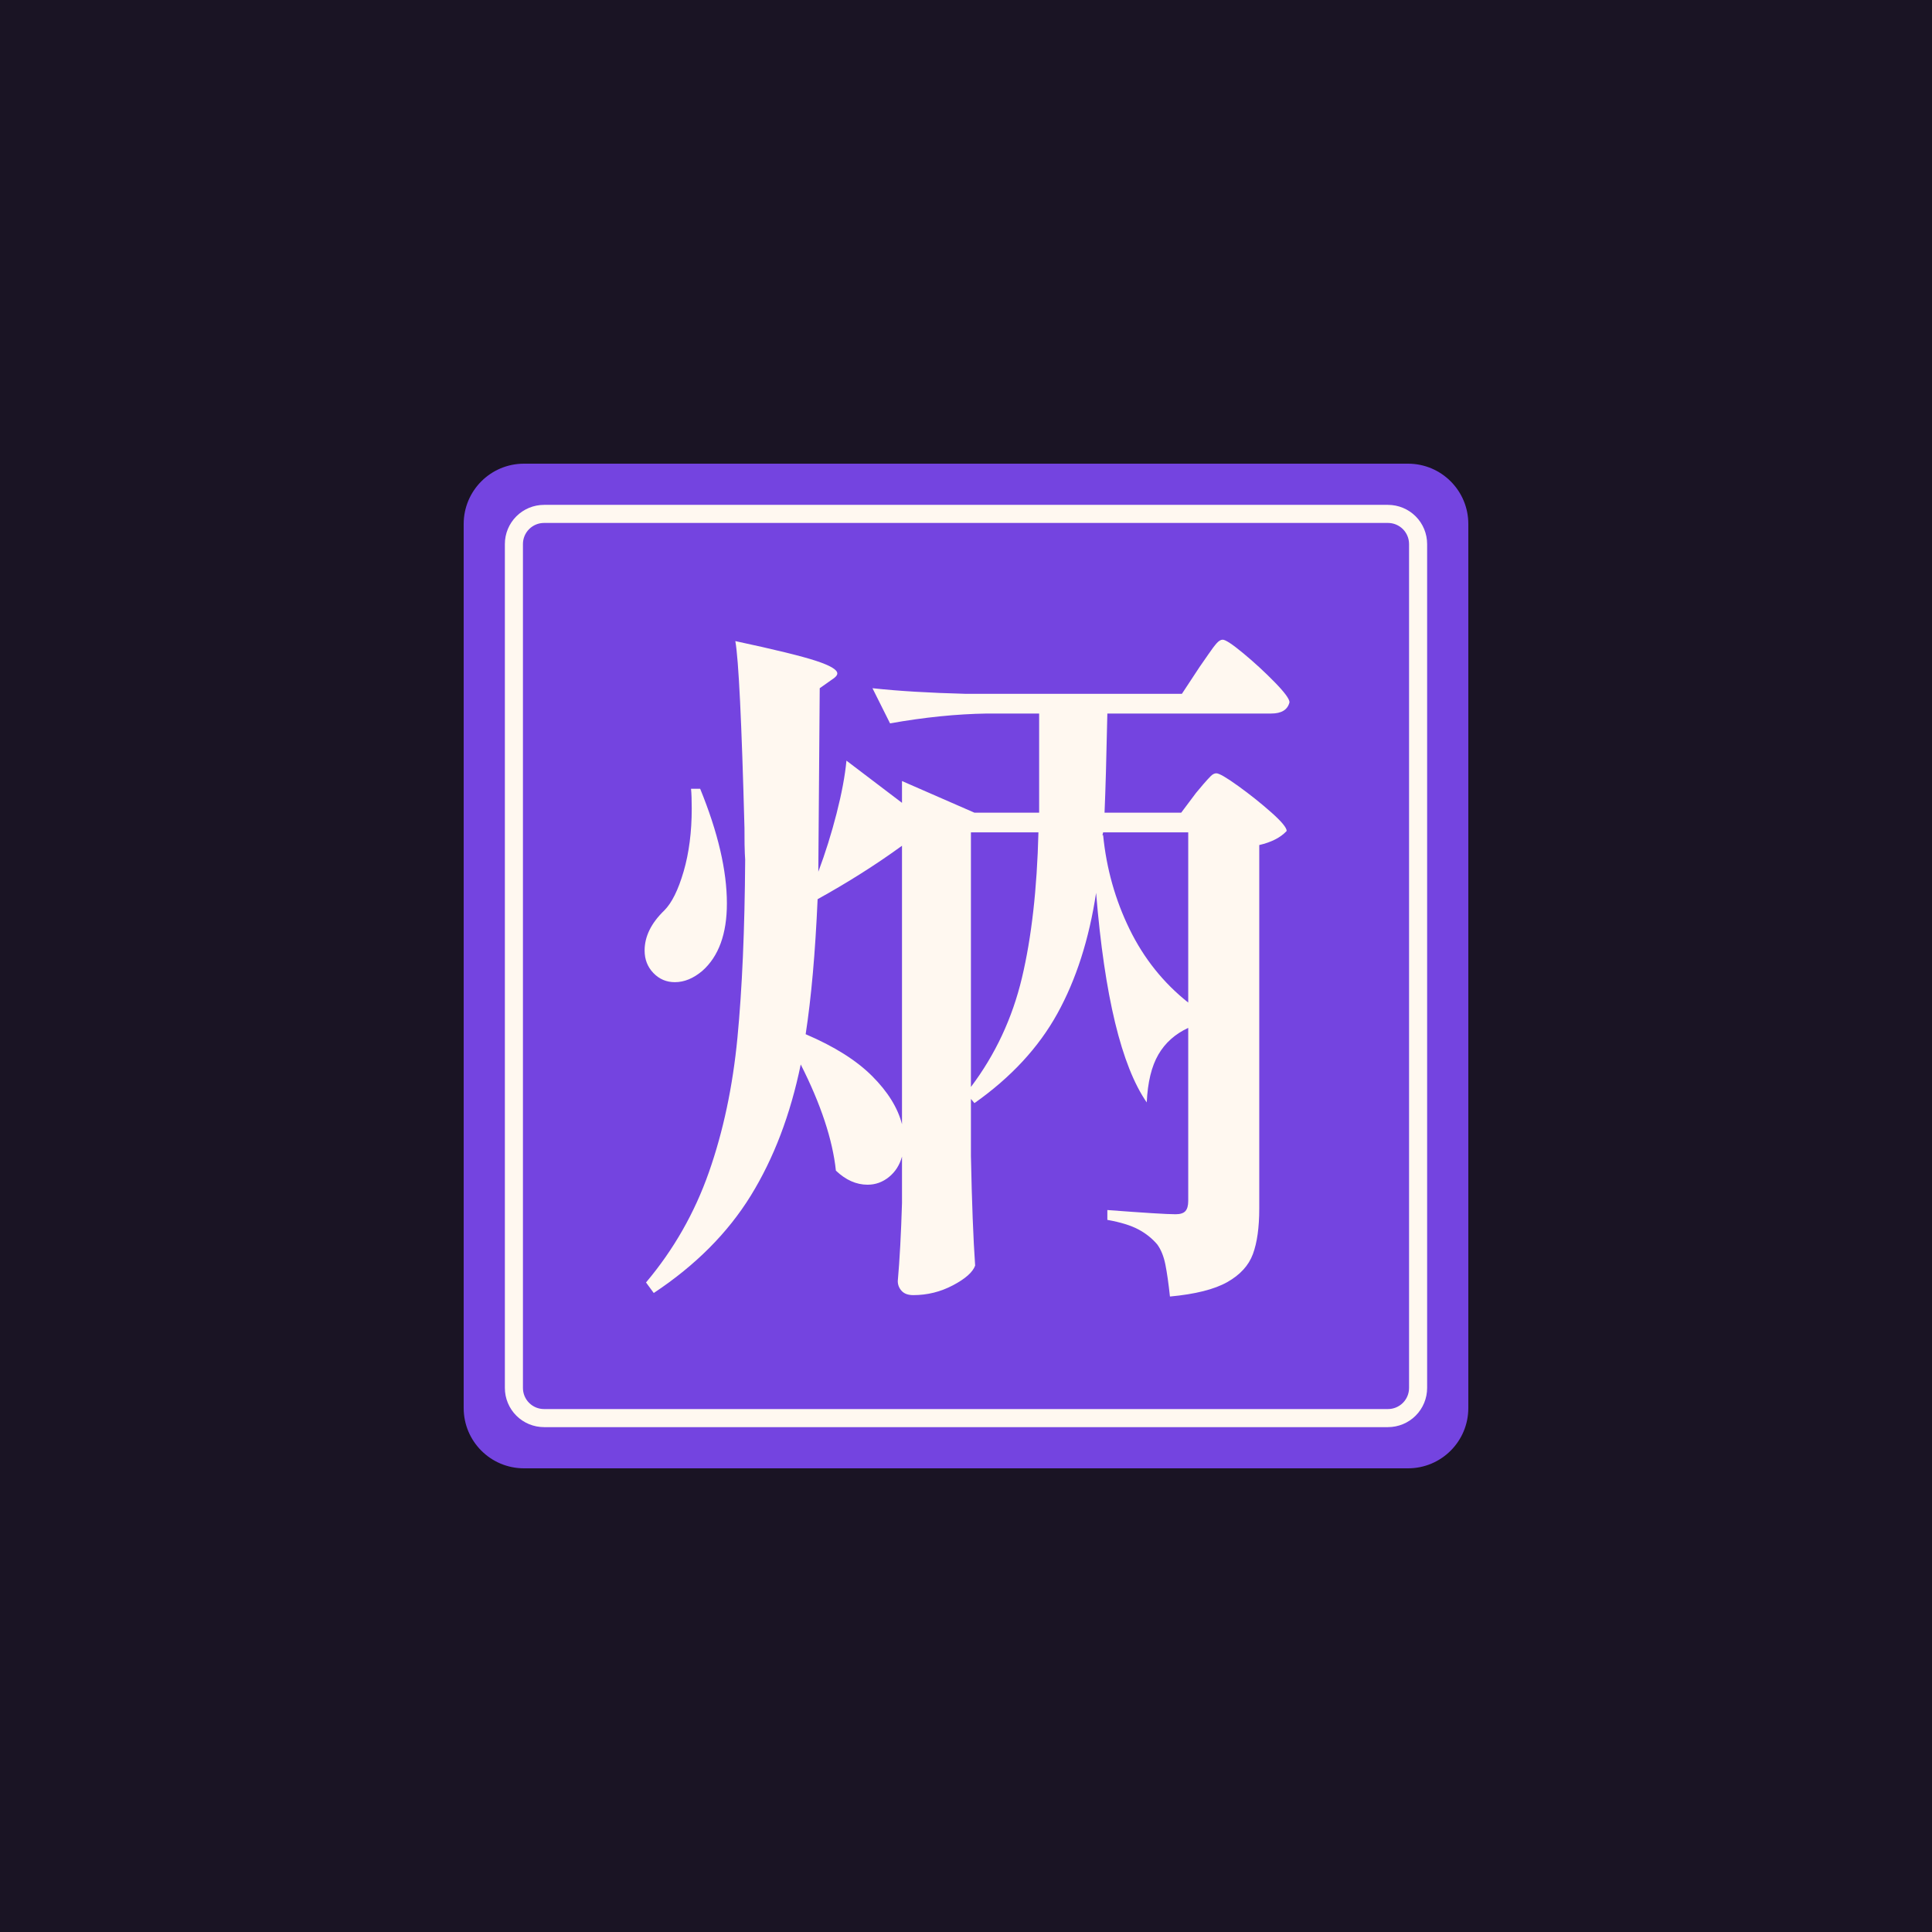
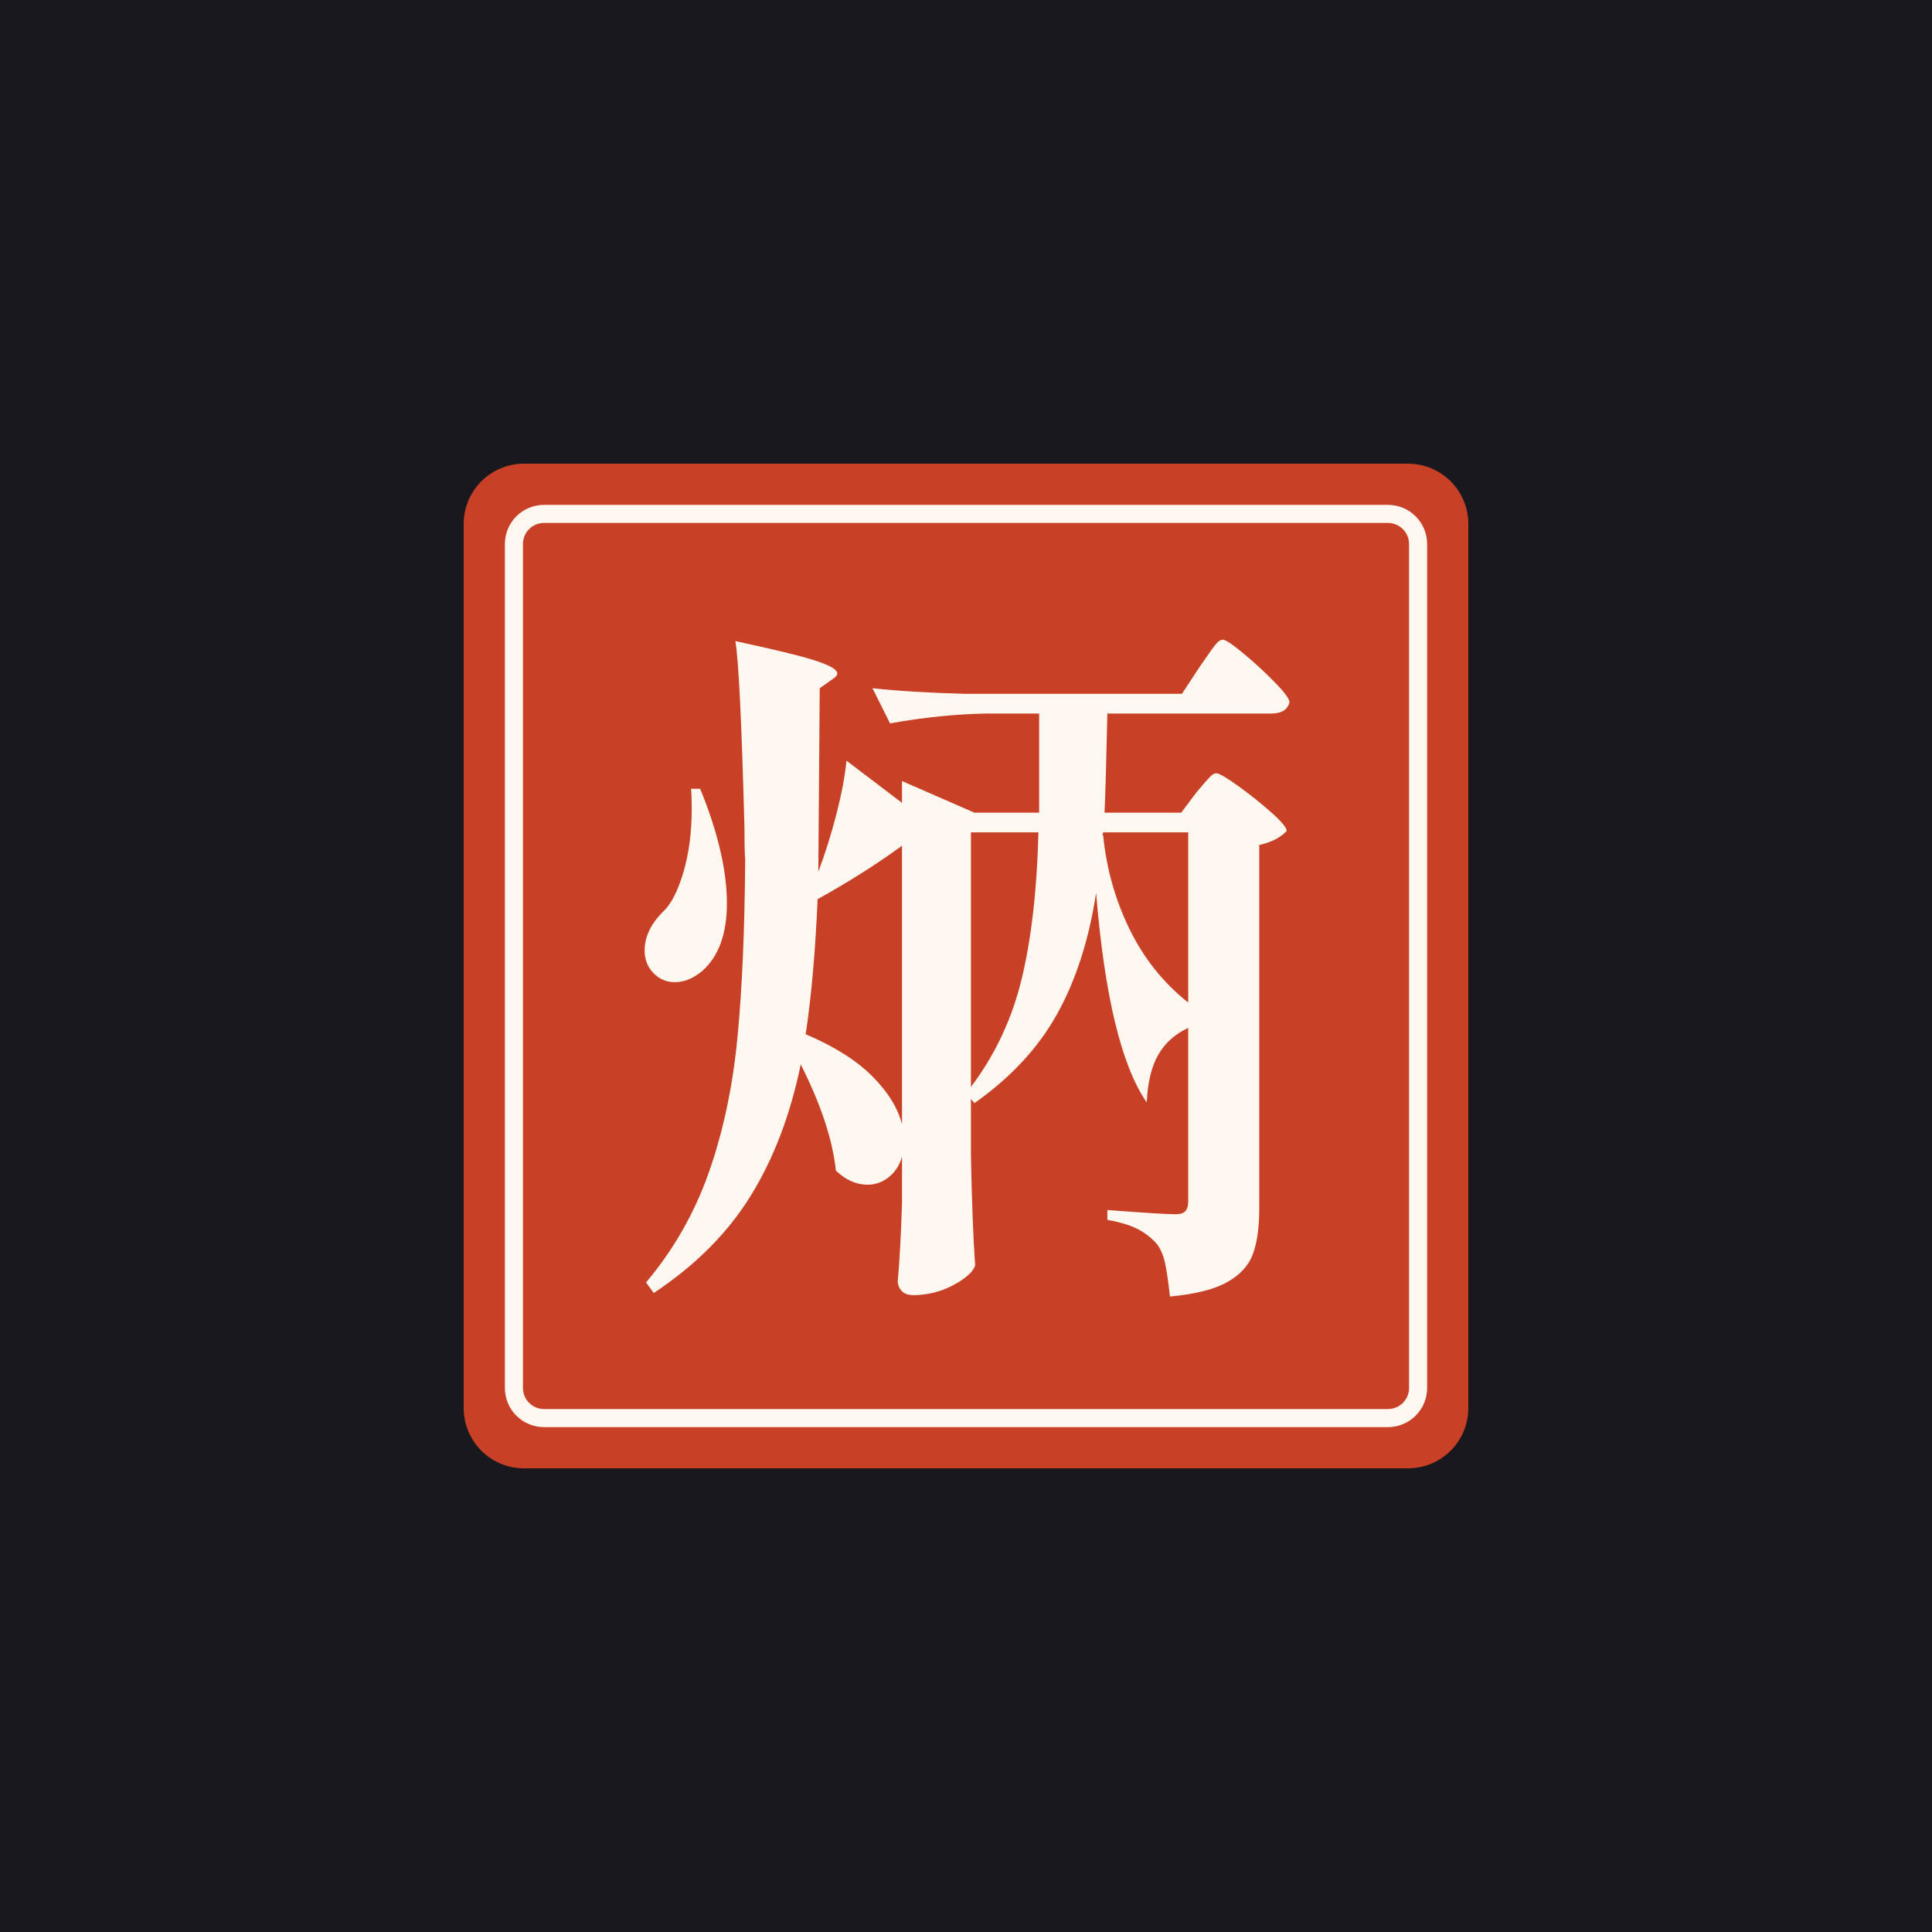
<svg xmlns="http://www.w3.org/2000/svg" viewBox="0 0 1024 1024" width="1024" height="1024">
-   <rect width="1024" height="1024" fill="#1A1424" />
-   <path d="M277.71,245.76H746.29A31.95,31.95 0 0 1 778.24,277.71V746.29A31.95,31.95 0 0 1 746.29,778.24H277.71A31.95,31.95 0 0 1 245.76,746.29V277.71A31.95,31.95 0 0 1 277.71,245.76Z" fill="#7444E0" />
+   <rect width="1024" height="1024" fill="#1A181F" />
+   <path d="M277.71,245.76H746.29A31.95,31.95 0 0 1 778.24,277.71V746.29A31.95,31.95 0 0 1 746.29,778.24H277.71A31.95,31.95 0 0 1 245.76,746.29V277.71A31.95,31.95 0 0 1 277.71,245.76Z" fill="#C84127" />
  <path d="M288.36,272.38H735.64A15.97,15.97 0 0 1 751.62,288.36V735.64A15.97,15.97 0 0 1 735.64,751.62H288.36A15.97,15.97 0 0 1 272.38,735.64V288.36A15.97,15.97 0 0 1 288.36,272.38Z" fill="none" stroke="#FFF8F0" stroke-width="9.58" />
  <path transform="translate(325.63,653.64) scale(0.37274)" d="M956 -572Q943 -558 917 -552V-35Q917 5 908.0 29.5Q899 54 871.5 69.5Q844 85 790 90Q787 62 783.5 44.5Q780 27 772 16Q761 3 745.0 -5.5Q729 -14 701 -19V-33Q780 -27 798 -27Q808 -27 812.0 -31.5Q816 -36 816 -46V-292Q788 -279 773.5 -254.0Q759 -229 757 -186Q703 -264 685 -484Q670 -385 630.0 -312.5Q590 -240 512 -185L507 -191V-110Q509 -11 513 46Q508 60 481.5 74.0Q455 88 425 88Q414 88 408.5 82.0Q403 76 403 68Q407 23 409 -43V-109Q404 -91 390.5 -80.0Q377 -69 360 -69Q336 -69 315 -89Q308 -155 265 -240Q243 -133 194.0 -53.5Q145 26 56 85L45 70Q104 0 134.5 -87.0Q165 -174 175.0 -278.0Q185 -382 186 -531Q186 -532 185.5 -540.0Q185 -548 185 -576Q179 -803 172 -842Q256 -824 286.5 -814.0Q317 -804 317 -796Q317 -792 309 -787L292 -775L290 -514Q305 -554 316.0 -597.0Q327 -640 330 -672L409 -612V-643L512 -598H604V-739H530Q465 -738 392 -725L367 -775Q422 -769 500 -767H807L832 -805Q837 -812 844.5 -823.0Q852 -834 856.5 -839.0Q861 -844 865 -844Q871 -844 894.5 -824.5Q918 -805 939.0 -783.5Q960 -762 960 -755Q956 -739 934 -739H701Q699 -644 697 -598H806L827 -626Q831 -631 837.5 -638.5Q844 -646 848.0 -650.0Q852 -654 856 -654Q862 -654 887.0 -636.0Q912 -618 934.0 -598.5Q956 -579 956 -572ZM43 -402Q43 -432 71 -459Q87 -475 98.5 -514.5Q110 -554 110 -604Q110 -622 109 -632H122Q160 -539 160 -469Q160 -404 125 -373Q106 -357 86 -357Q68 -357 55.5 -370.0Q43 -383 43 -402ZM507 -208Q559 -277 579.5 -363.0Q600 -449 603 -570H507ZM816 -570H695L694 -566H695Q702 -495 732.5 -432.5Q763 -370 816 -328ZM409 -551Q354 -511 289 -475Q284 -361 272 -283Q333 -257 366.5 -223.5Q400 -190 409 -155Z" fill="#FFF8F0" />
</svg>
